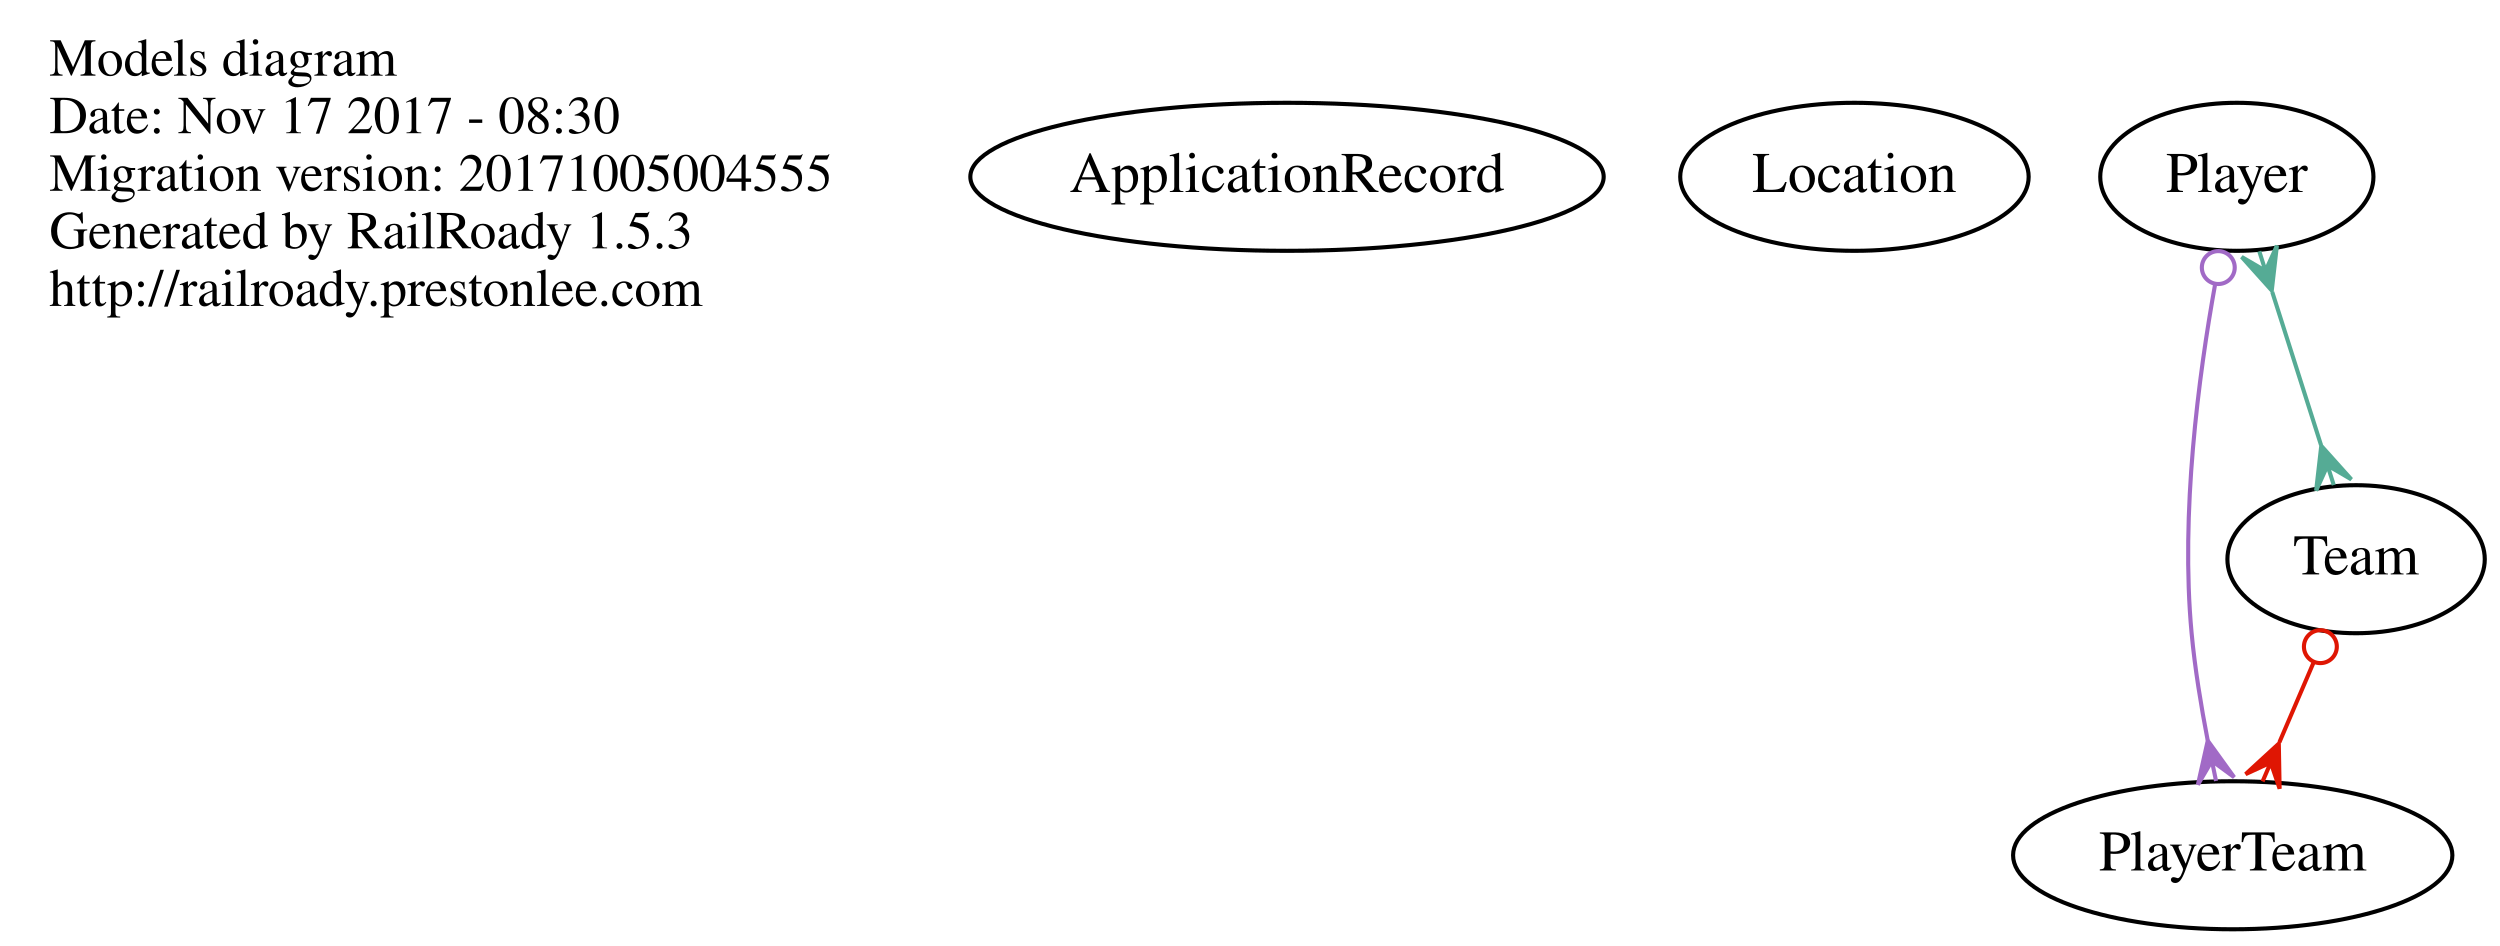
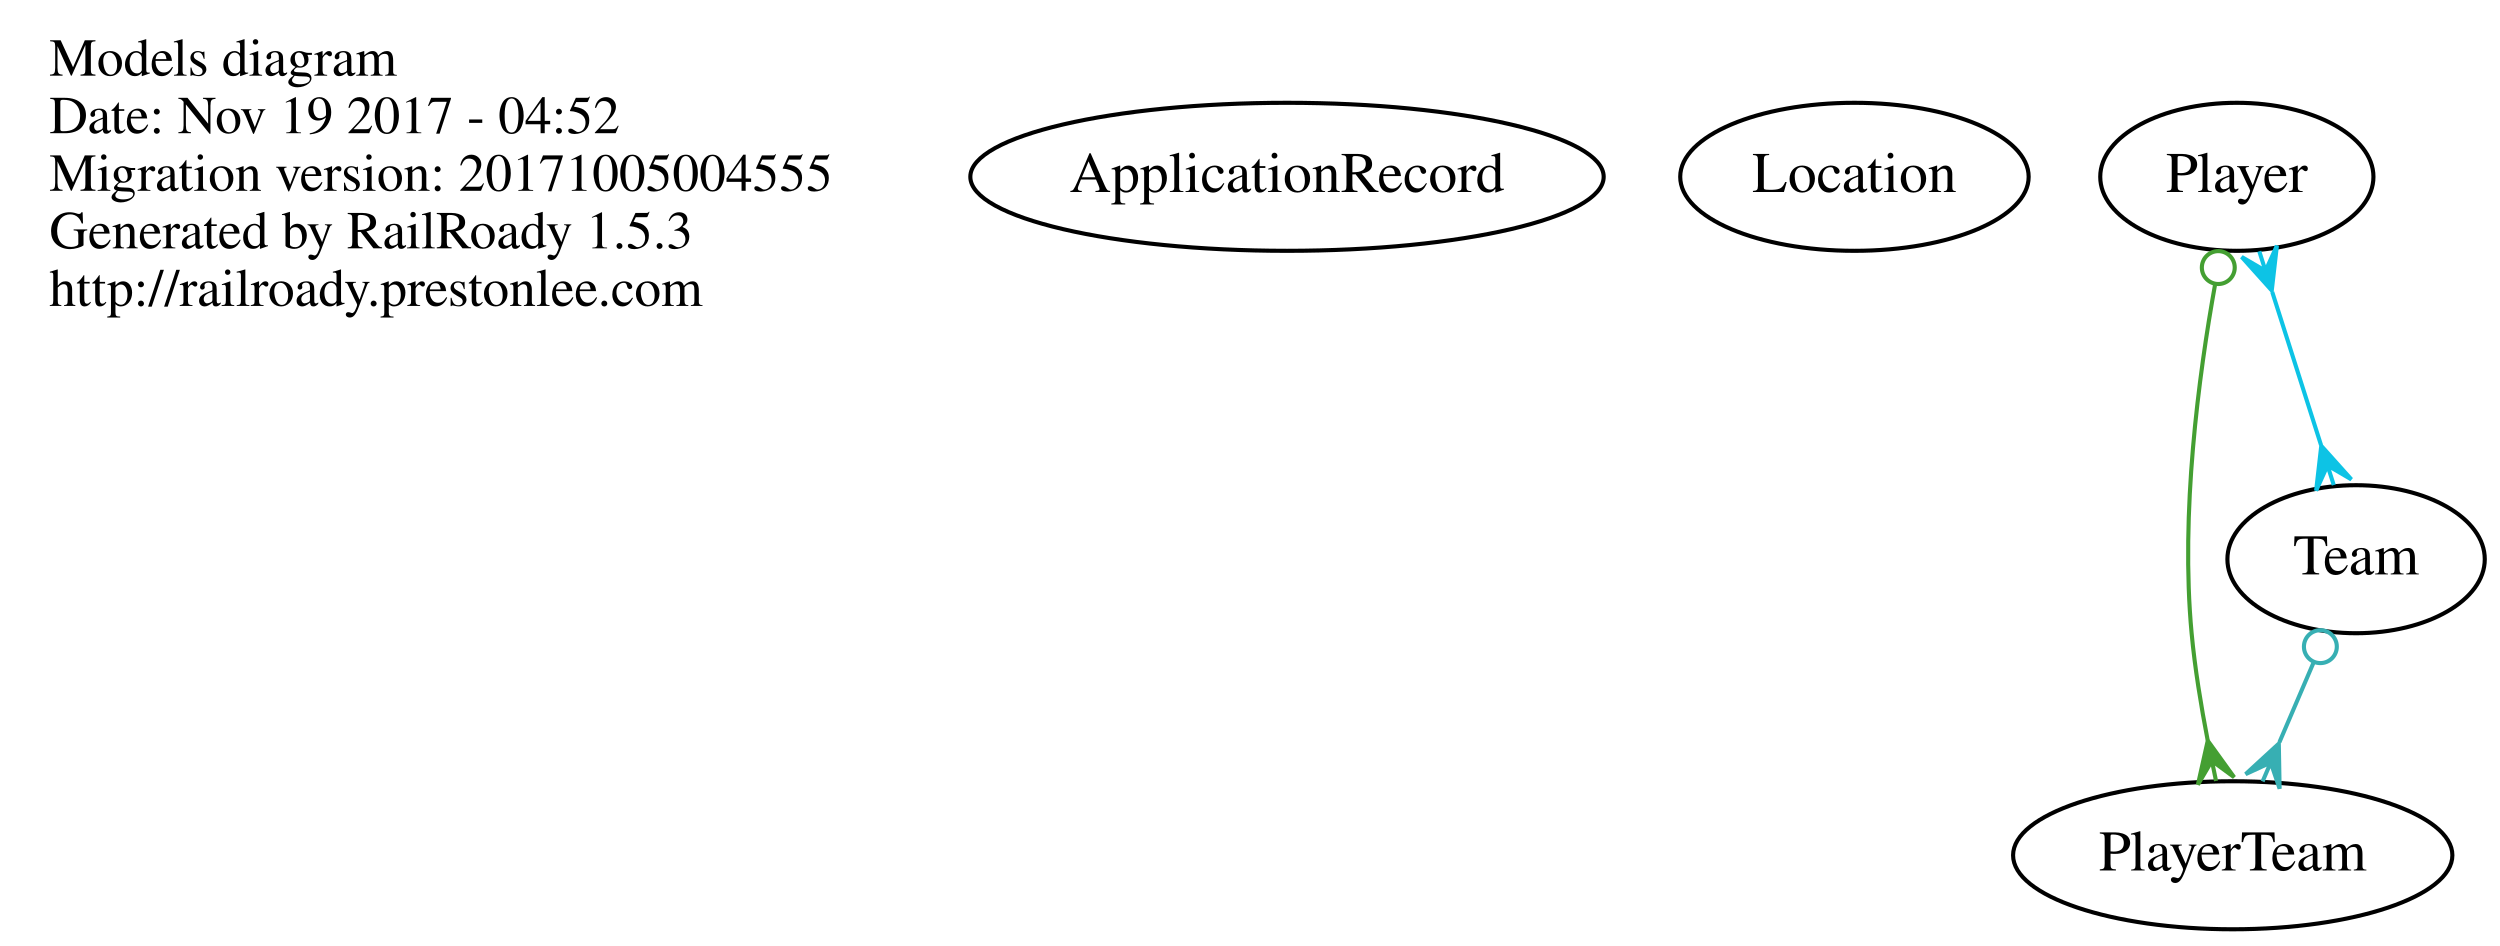
<svg xmlns="http://www.w3.org/2000/svg" width="608pt" height="230pt" viewBox="0.00 0.00 608.00 230.00">
  <g id="graph0" class="graph" transform="scale(1 1) rotate(0) translate(4 226)">
    <polygon fill="none" stroke="none" points="-4,4 -4,-226 604,-226 604,4 -4,4" />
    <g id="node1" class="node">
      <text text-anchor="start" x="8" y="-207.6" font-family="Times,serif" font-size="13.00">Models diagram</text>
-       <text text-anchor="start" x="8" y="-193.6" font-family="Times,serif" font-size="13.00">Date: Nov 17 2017 - 08:30</text>
+       <text text-anchor="start" x="8" y="-193.6" font-family="Times,serif" font-size="13.00">Date: Nov 19 2017 - 04:52</text>
      <text text-anchor="start" x="8" y="-179.6" font-family="Times,serif" font-size="13.00">Migration version: 20171005004555</text>
      <text text-anchor="start" x="8" y="-165.6" font-family="Times,serif" font-size="13.00">Generated by RailRoady 1.5.3</text>
      <text text-anchor="start" x="8" y="-151.6" font-family="Times,serif" font-size="13.00">http://railroady.prestonlee.com</text>
    </g>
    <g id="node2" class="node">
      <ellipse fill="none" stroke="black" cx="309" cy="-183" rx="77.015" ry="18" />
      <text text-anchor="middle" x="309" y="-179.3" font-family="Times,serif" font-size="14.00">ApplicationRecord</text>
    </g>
    <g id="node3" class="node">
      <ellipse fill="none" stroke="black" cx="447" cy="-183" rx="42.37" ry="18" />
      <text text-anchor="middle" x="447" y="-179.3" font-family="Times,serif" font-size="14.00">Location</text>
    </g>
    <g id="node4" class="node">
      <ellipse fill="none" stroke="black" cx="540" cy="-183" rx="33.221" ry="18" />
      <text text-anchor="middle" x="540" y="-179.3" font-family="Times,serif" font-size="14.00">Player</text>
    </g>
    <g id="node5" class="node">
      <ellipse fill="none" stroke="black" cx="539" cy="-18" rx="53.418" ry="18" />
      <text text-anchor="middle" x="539" y="-14.3" font-family="Times,serif" font-size="14.00">PlayerTeam</text>
    </g>
    <g id="edge1" class="edge">
-       <path fill="none" stroke="#a16ac6" d="M534.725,-156.895C530.701,-134.605 526.275,-101.144 529,-72 529.797,-63.478 531.3,-54.285 532.903,-45.986" />
-       <ellipse fill="none" stroke="#a16ac6" cx="535.488" cy="-160.928" rx="4" ry="4" />
-       <polygon fill="#a16ac6" stroke="#a16ac6" points="532.927,-45.866 539.349,-36.977 533.934,-40.968 534.941,-36.071 534.941,-36.071 534.941,-36.071 533.934,-40.968 530.533,-35.165 532.927,-45.866 532.927,-45.866" />
+       <path fill="none" stroke="#449f32" d="M534.725,-156.895C530.701,-134.605 526.275,-101.144 529,-72 529.797,-63.478 531.3,-54.285 532.903,-45.986" />
+       <ellipse fill="none" stroke="#449f32" cx="535.488" cy="-160.928" rx="4" ry="4" />
+       <polygon fill="#449f32" stroke="#449f32" points="532.927,-45.866 539.349,-36.977 533.934,-40.968 534.941,-36.071 534.941,-36.071 534.941,-36.071 533.934,-40.968 530.533,-35.165 532.927,-45.866 532.927,-45.866" />
    </g>
    <g id="node6" class="node">
      <ellipse fill="none" stroke="black" cx="569" cy="-90" rx="31.297" ry="18" />
      <text text-anchor="middle" x="569" y="-86.3" font-family="Times,serif" font-size="14.00">Team</text>
    </g>
    <g id="edge2" class="edge">
-       <path fill="none" stroke="#55ab95" d="M548.608,-154.988C552.358,-143.221 556.741,-129.467 560.481,-117.732" />
-       <polygon fill="#55ab95" stroke="#55ab95" points="548.491,-155.356 541.167,-163.517 546.973,-160.12 545.455,-164.884 545.455,-164.884 545.455,-164.884 546.973,-160.12 549.742,-166.25 548.491,-155.356 548.491,-155.356" />
-       <polygon fill="#55ab95" stroke="#55ab95" points="560.533,-117.568 567.857,-109.406 562.052,-112.804 563.57,-108.04 563.57,-108.04 563.57,-108.04 562.052,-112.804 559.282,-106.673 560.533,-117.568 560.533,-117.568" />
+       <path fill="none" stroke="#0dc3e5" d="M548.608,-154.988C552.358,-143.221 556.741,-129.467 560.481,-117.732" />
+       <polygon fill="#0dc3e5" stroke="#0dc3e5" points="548.491,-155.356 541.167,-163.517 546.973,-160.12 545.455,-164.884 545.455,-164.884 545.455,-164.884 546.973,-160.12 549.742,-166.25 548.491,-155.356 548.491,-155.356" />
+       <polygon fill="#0dc3e5" stroke="#0dc3e5" points="560.533,-117.568 567.857,-109.406 562.052,-112.804 563.57,-108.04 563.57,-108.04 563.57,-108.04 562.052,-112.804 559.282,-106.673 560.533,-117.568 560.533,-117.568" />
    </g>
    <g id="edge3" class="edge">
-       <path fill="none" stroke="#df1603" d="M558.619,-64.778C555.947,-58.544 553.059,-51.805 550.341,-45.463" />
-       <ellipse fill="none" stroke="#df1603" cx="560.315" cy="-68.734" rx="4" ry="4" />
-       <polygon fill="#df1603" stroke="#df1603" points="550.206,-45.148 550.403,-34.184 548.237,-40.552 546.267,-35.956 546.267,-35.956 546.267,-35.956 548.237,-40.552 542.131,-37.729 550.206,-45.148 550.206,-45.148" />
+       <path fill="none" stroke="#37afb3" d="M558.619,-64.778C555.947,-58.544 553.059,-51.805 550.341,-45.463" />
+       <ellipse fill="none" stroke="#37afb3" cx="560.315" cy="-68.734" rx="4" ry="4" />
+       <polygon fill="#37afb3" stroke="#37afb3" points="550.206,-45.148 550.403,-34.184 548.237,-40.552 546.267,-35.956 546.267,-35.956 546.267,-35.956 548.237,-40.552 542.131,-37.729 550.206,-45.148 550.206,-45.148" />
    </g>
  </g>
</svg>
